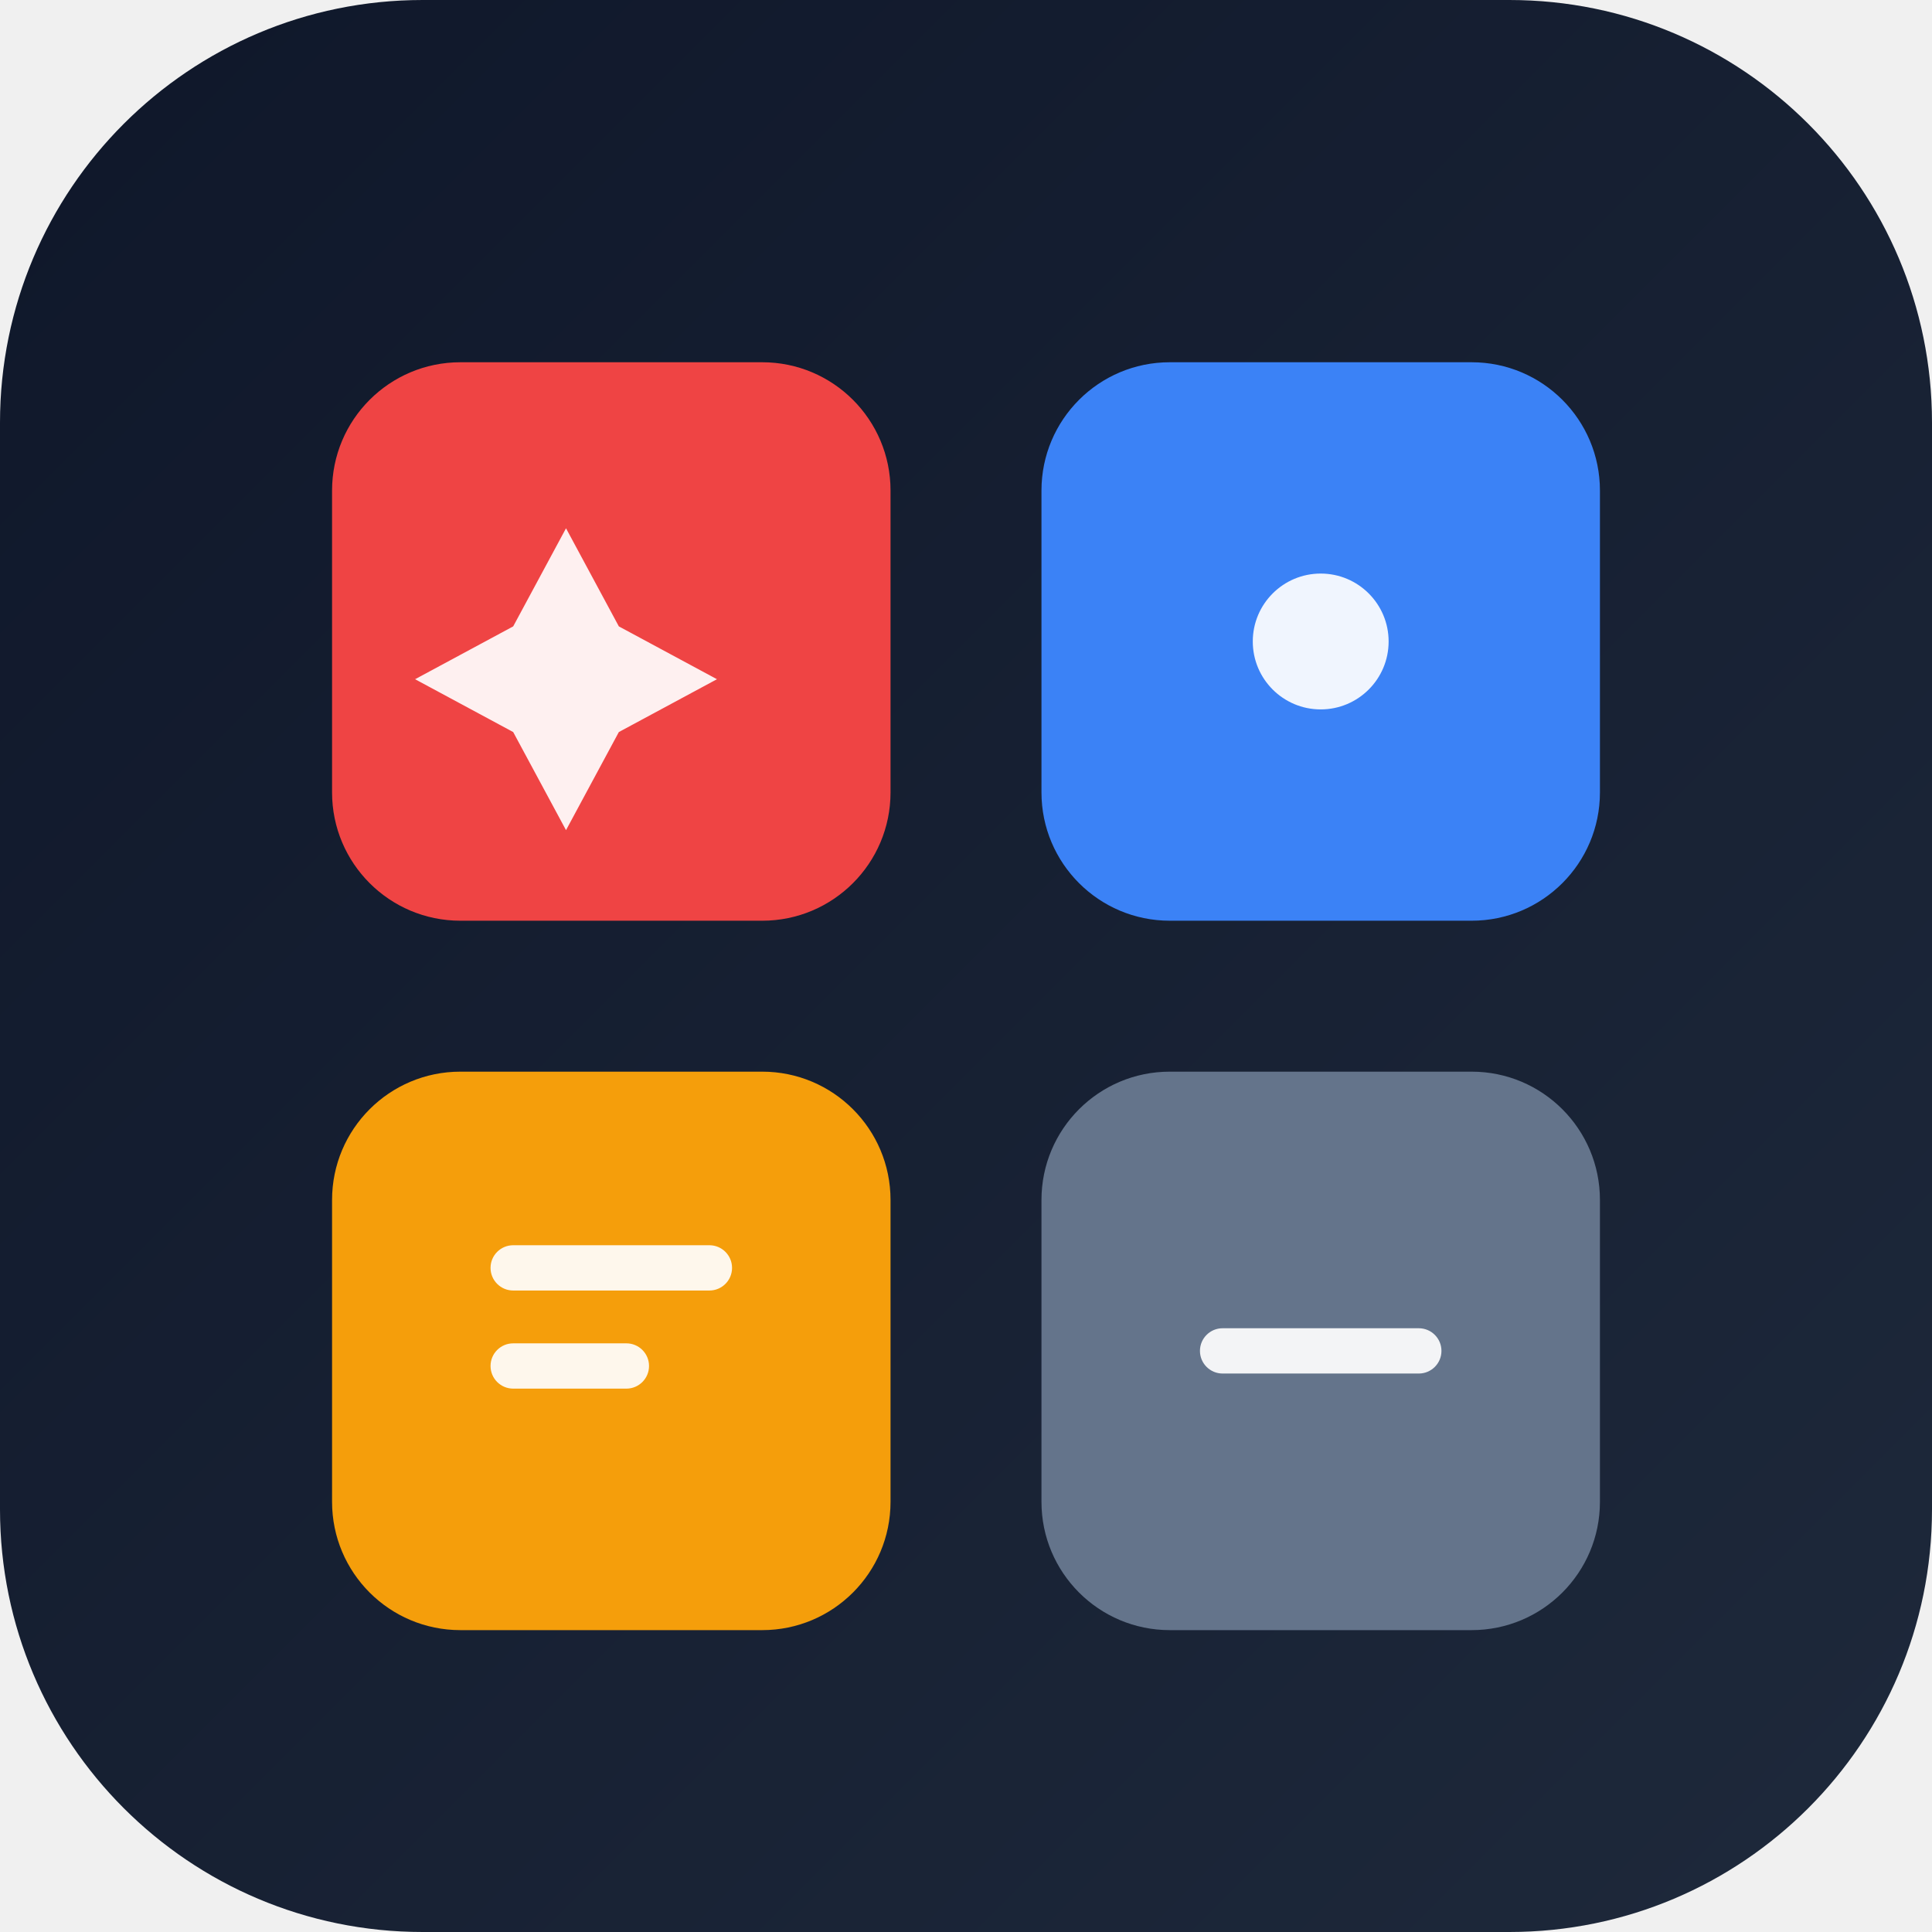
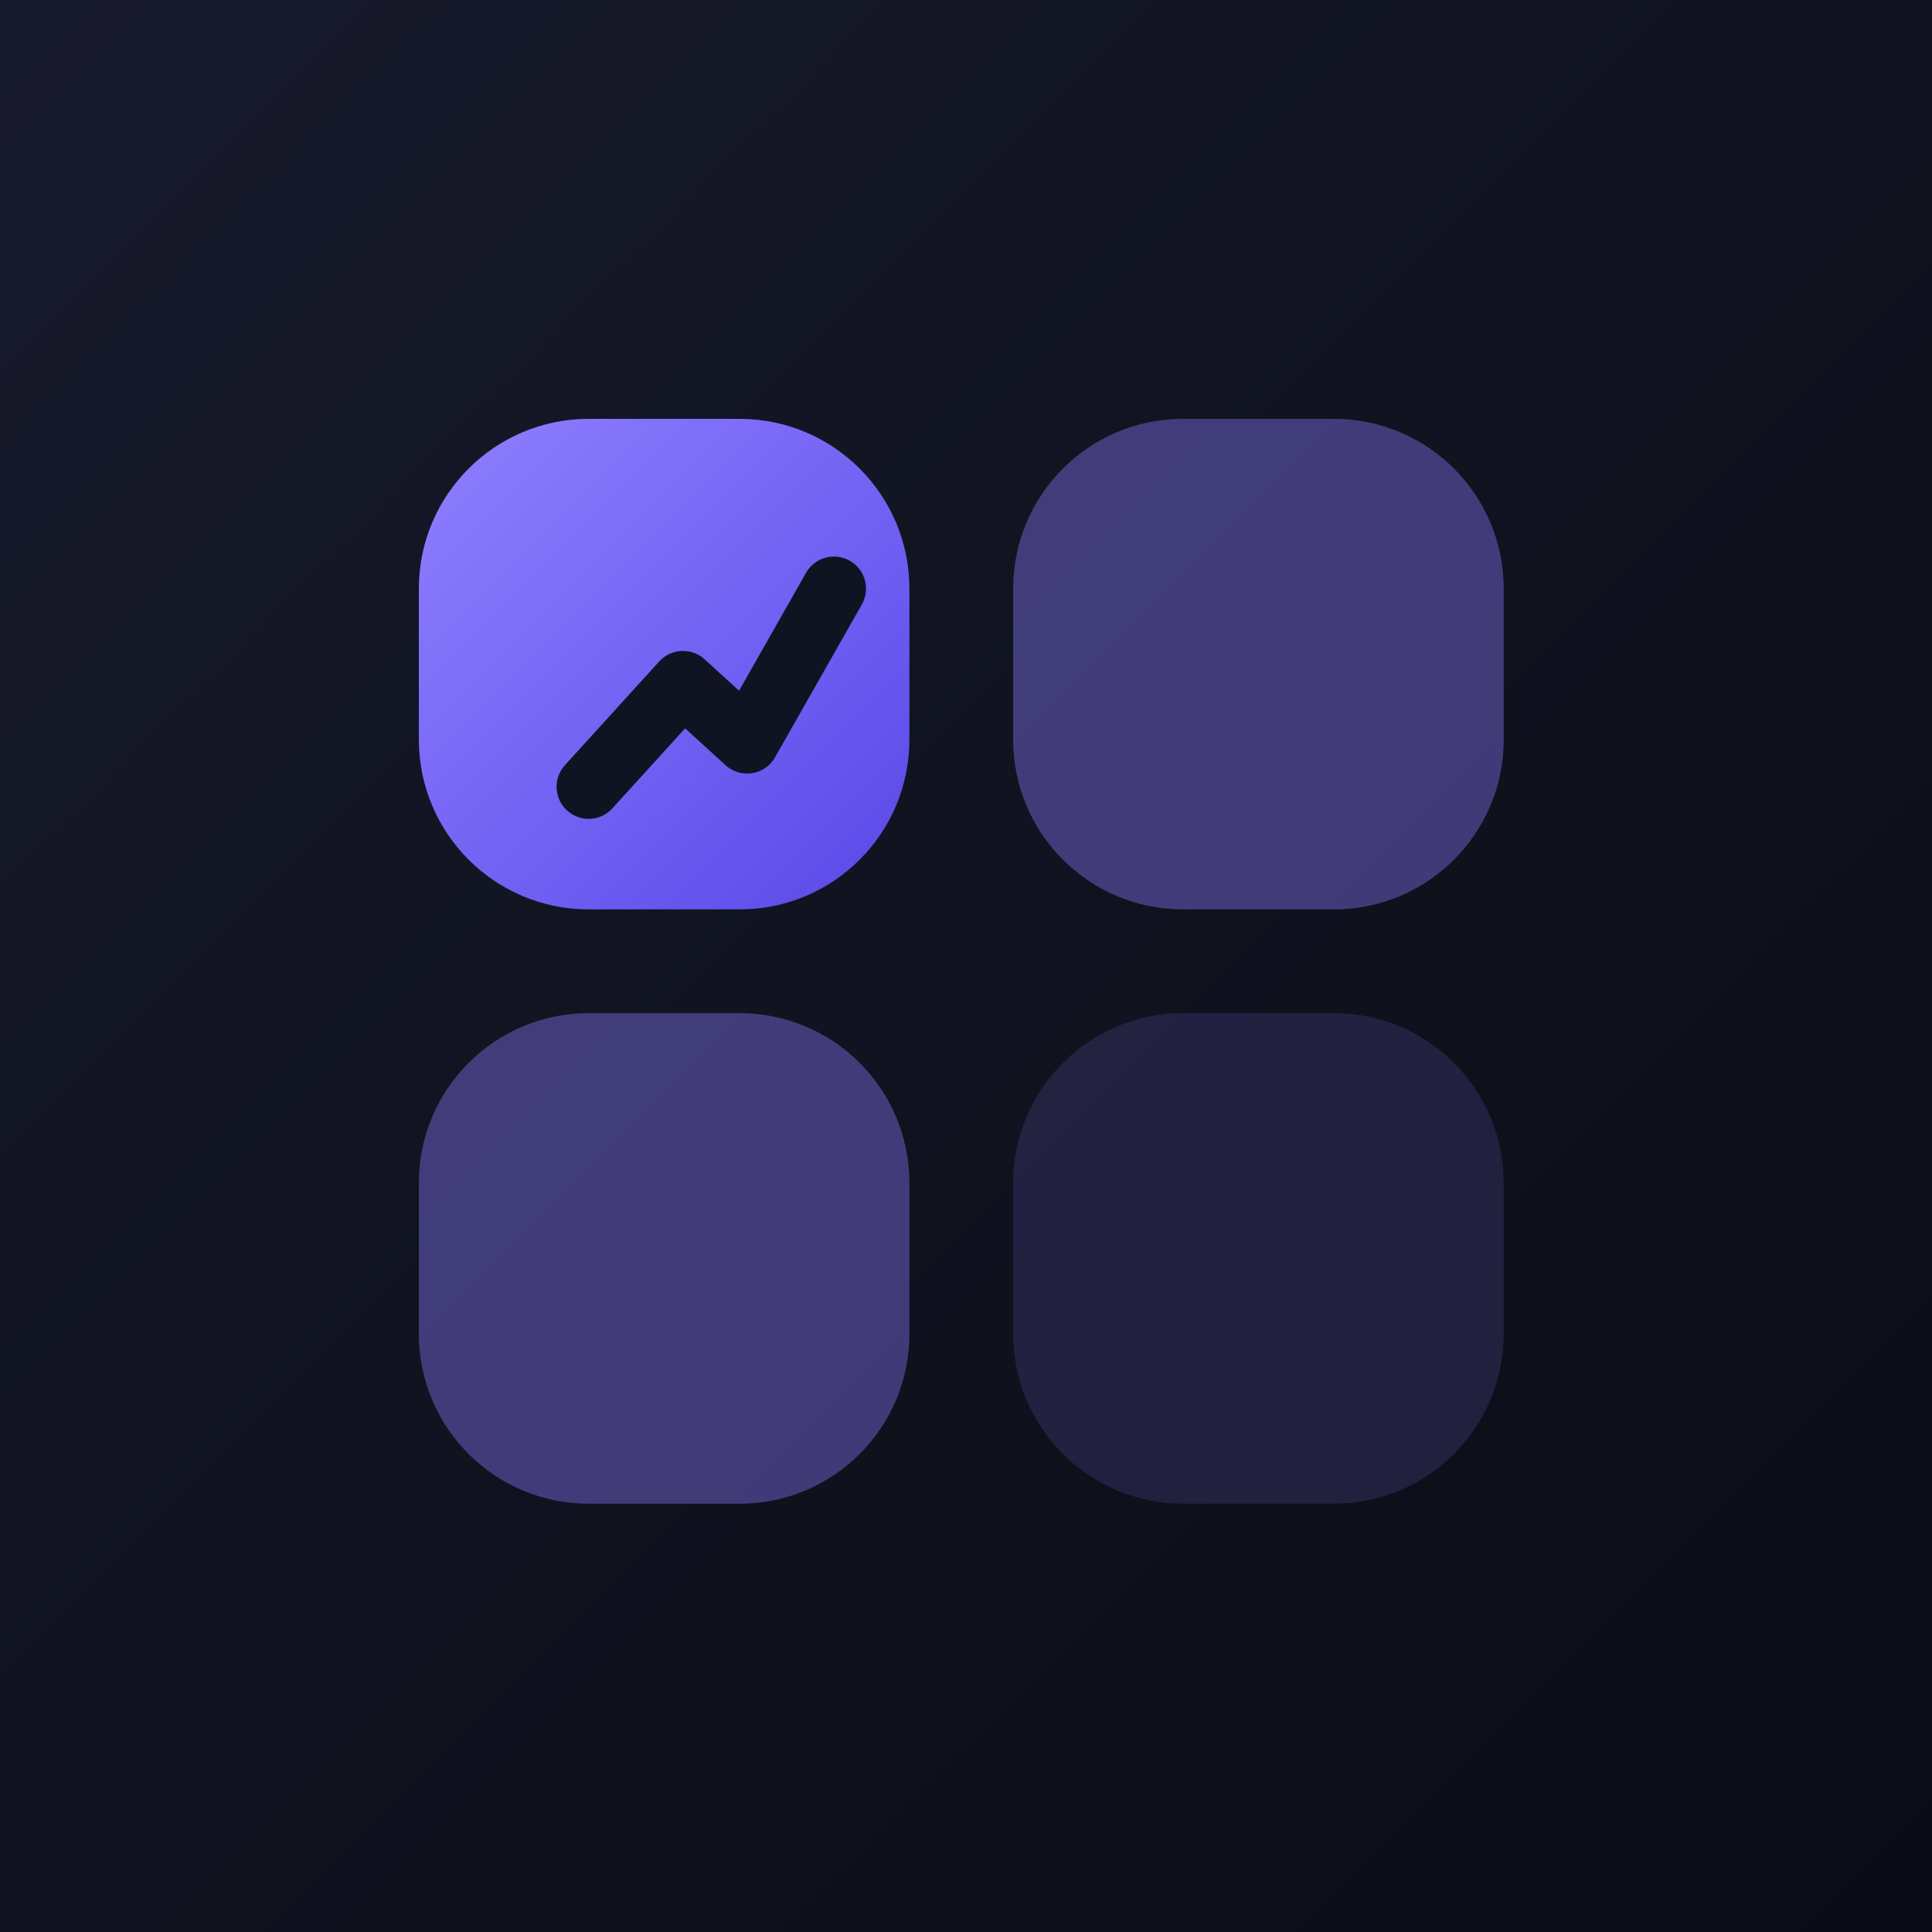
<svg xmlns="http://www.w3.org/2000/svg" viewBox="0 0 512 512" width="512" height="512">
  <defs>
    <linearGradient id="bg" x1="0" y1="0" x2="1" y2="1">
-       <stop offset="0" stop-color="#0f172a" />
-       <stop offset="1" stop-color="#1e293b" />
+       <stop offset="0" stop-color="#171a2b" />
+       <stop offset="1" stop-color="#0a0b14" />
+     </linearGradient>
+     <linearGradient id="hi" x1="0" y1="0" x2="1" y2="1">
+       <stop offset="0" stop-color="#8f80ff" />
+       <stop offset="1" stop-color="#5a48e8" />
    </linearGradient>
  </defs>
-   <rect width="512" height="512" rx="112" fill="url(#bg)" />
-   <g>
-     <rect x="88" y="96" width="148" height="148" rx="34" fill="#ef4444" />
-     <rect x="276" y="96" width="148" height="148" rx="34" fill="#3b82f6" />
-     <rect x="88" y="284" width="148" height="148" rx="34" fill="#f59e0b" />
-     <rect x="276" y="284" width="148" height="148" rx="34" fill="#64748b" />
-   </g>
-   <g fill="#ffffff" opacity="0.92">
-     <path d="M150 140l14 26 26 14-26 14-14 26-14-26-26-14 26-14z" />
-     <circle cx="350" cy="170" r="18" />
-     <rect x="130" y="330" width="64" height="12" rx="6" />
-     <rect x="130" y="356" width="42" height="12" rx="6" />
-     <rect x="318" y="352" width="64" height="12" rx="6" />
+   <rect width="512" height="512" fill="url(#bg)" />
+   <g transform="translate(96 96) scale(5)">
+     <rect x="3" y="3" width="26" height="26" rx="9" fill="url(#hi)" />
+     <rect x="34.5" y="3" width="26" height="26" rx="9" fill="#8b7bff" fill-opacity="0.40" />
+     <rect x="3" y="34.5" width="26" height="26" rx="9" fill="#8b7bff" fill-opacity="0.40" />
+     <rect x="34.5" y="34.5" width="26" height="26" rx="9" fill="#8b7bff" fill-opacity="0.16" />
+     <path d="M12 22.5l5-5.5 3.4 3.1L25 12" stroke="#101322" stroke-width="3.4" stroke-linecap="round" stroke-linejoin="round" fill="none" />
  </g>
</svg>
